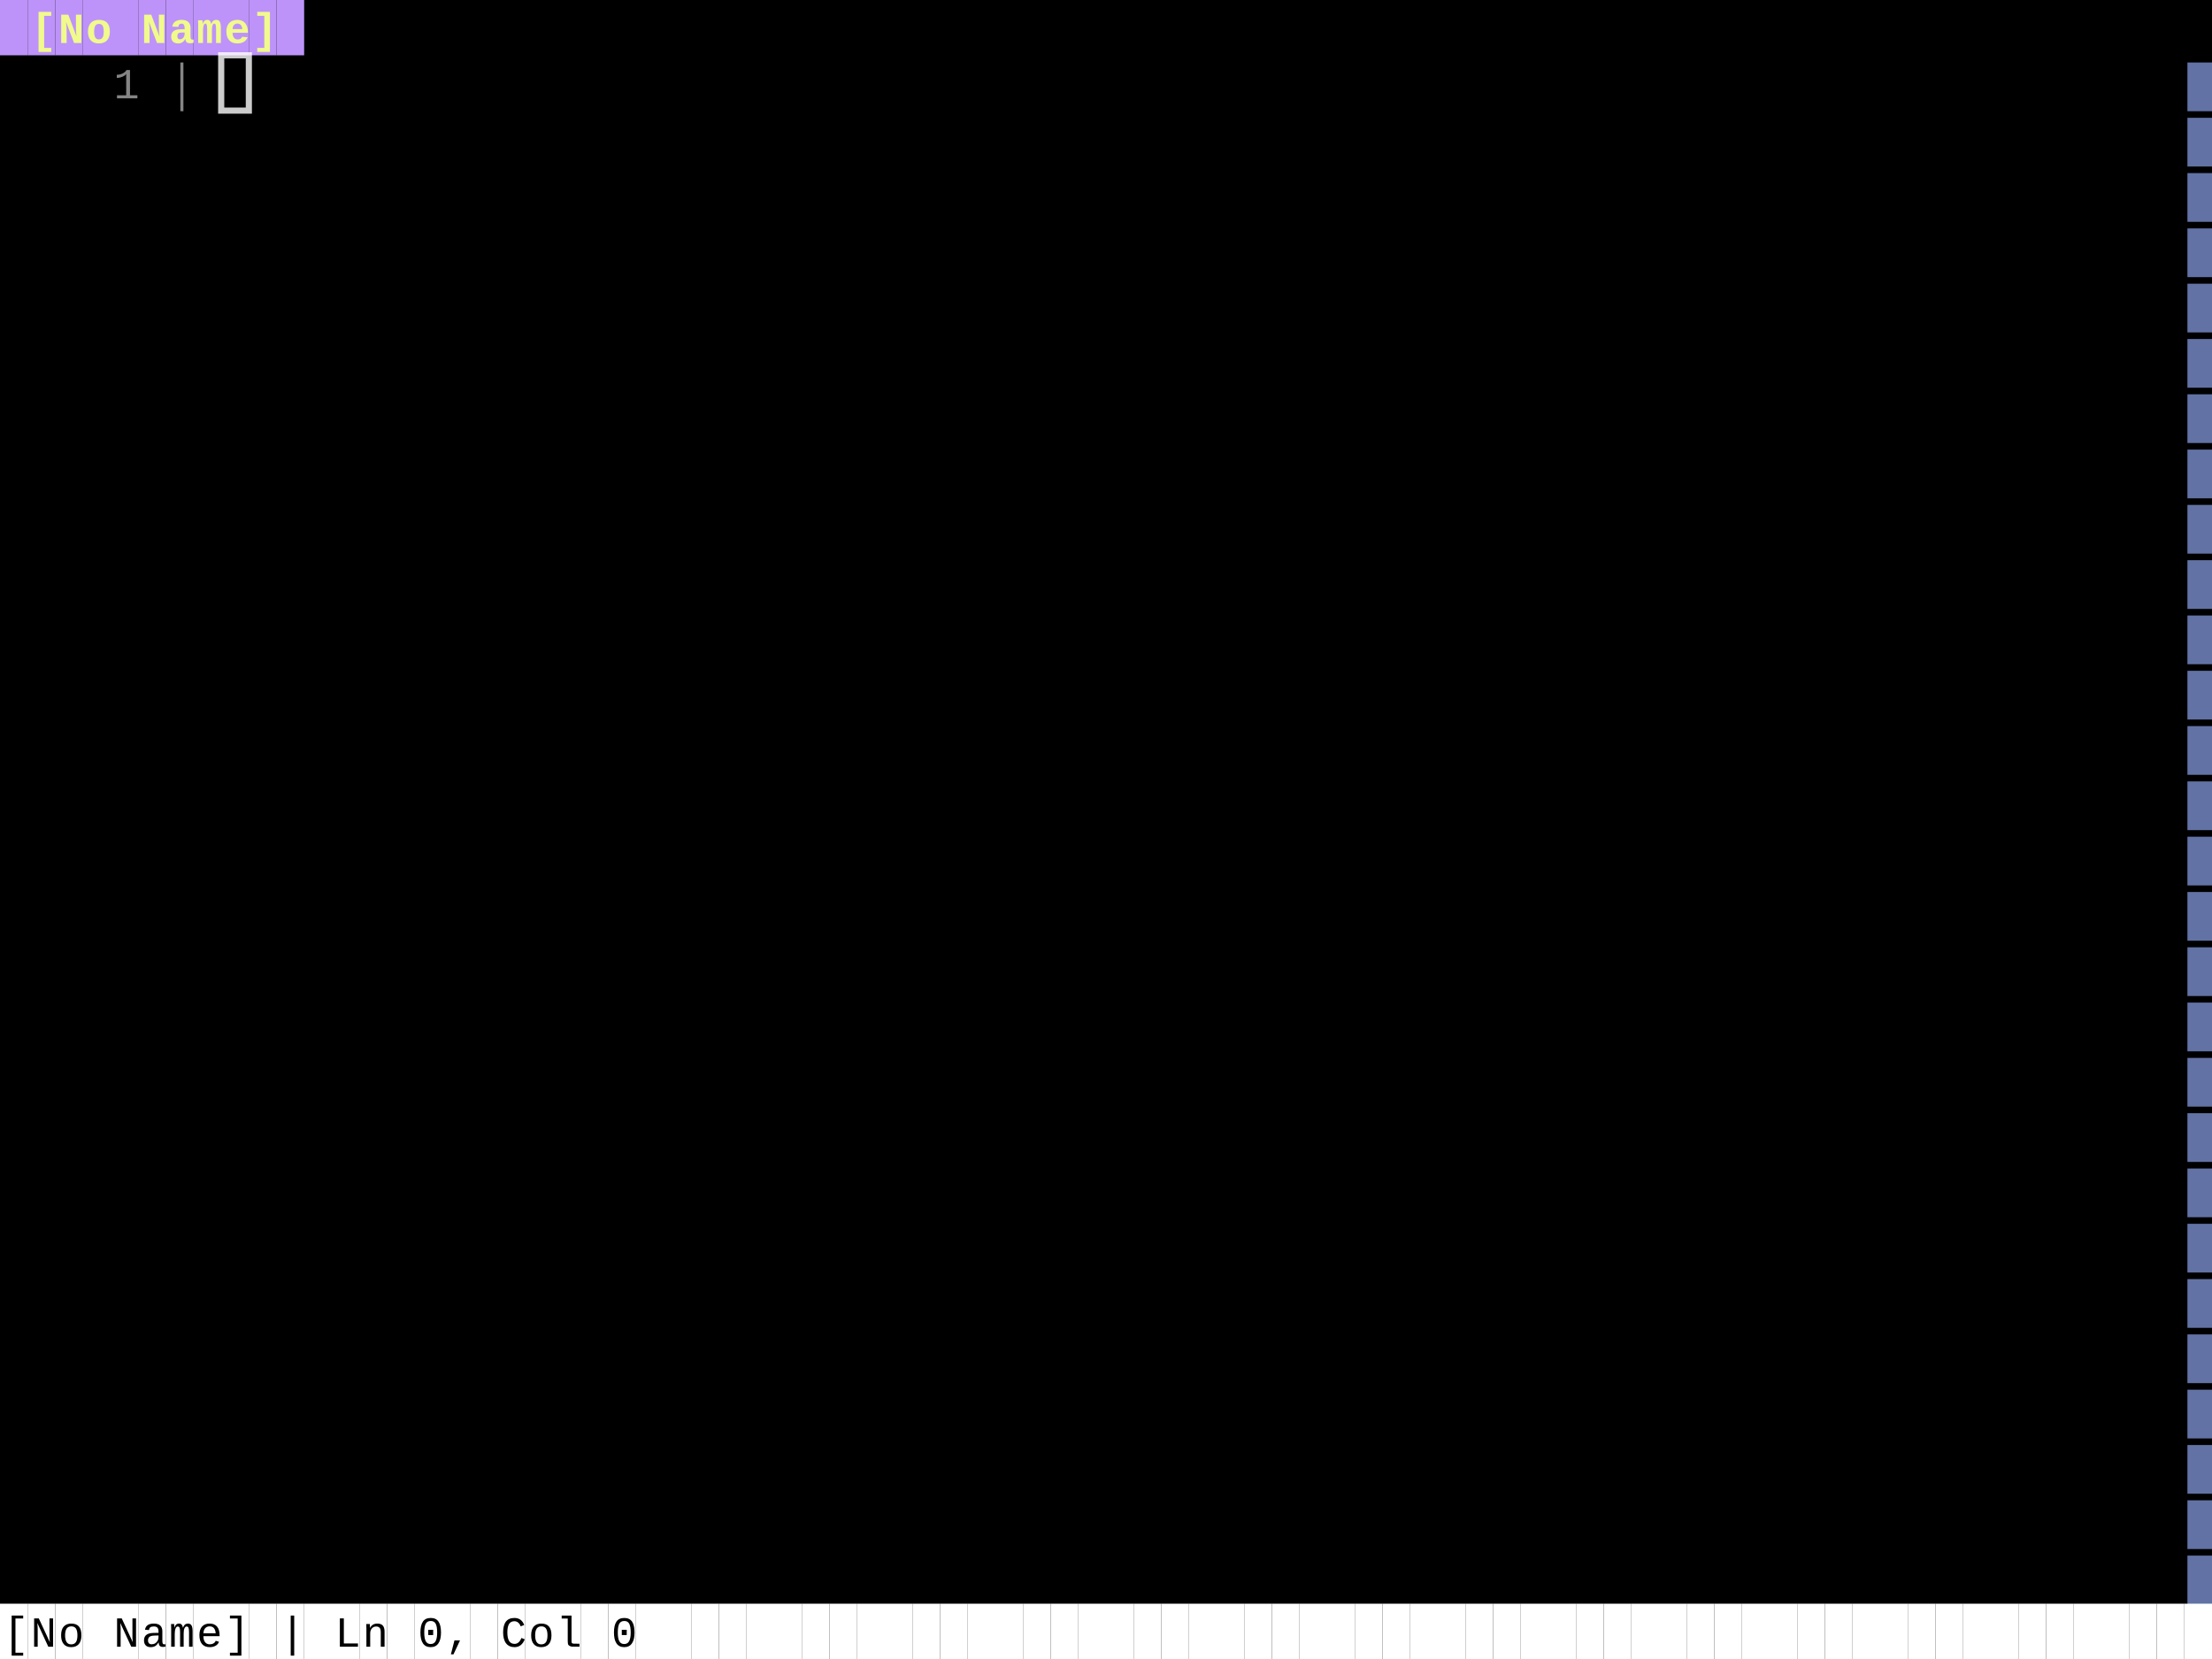
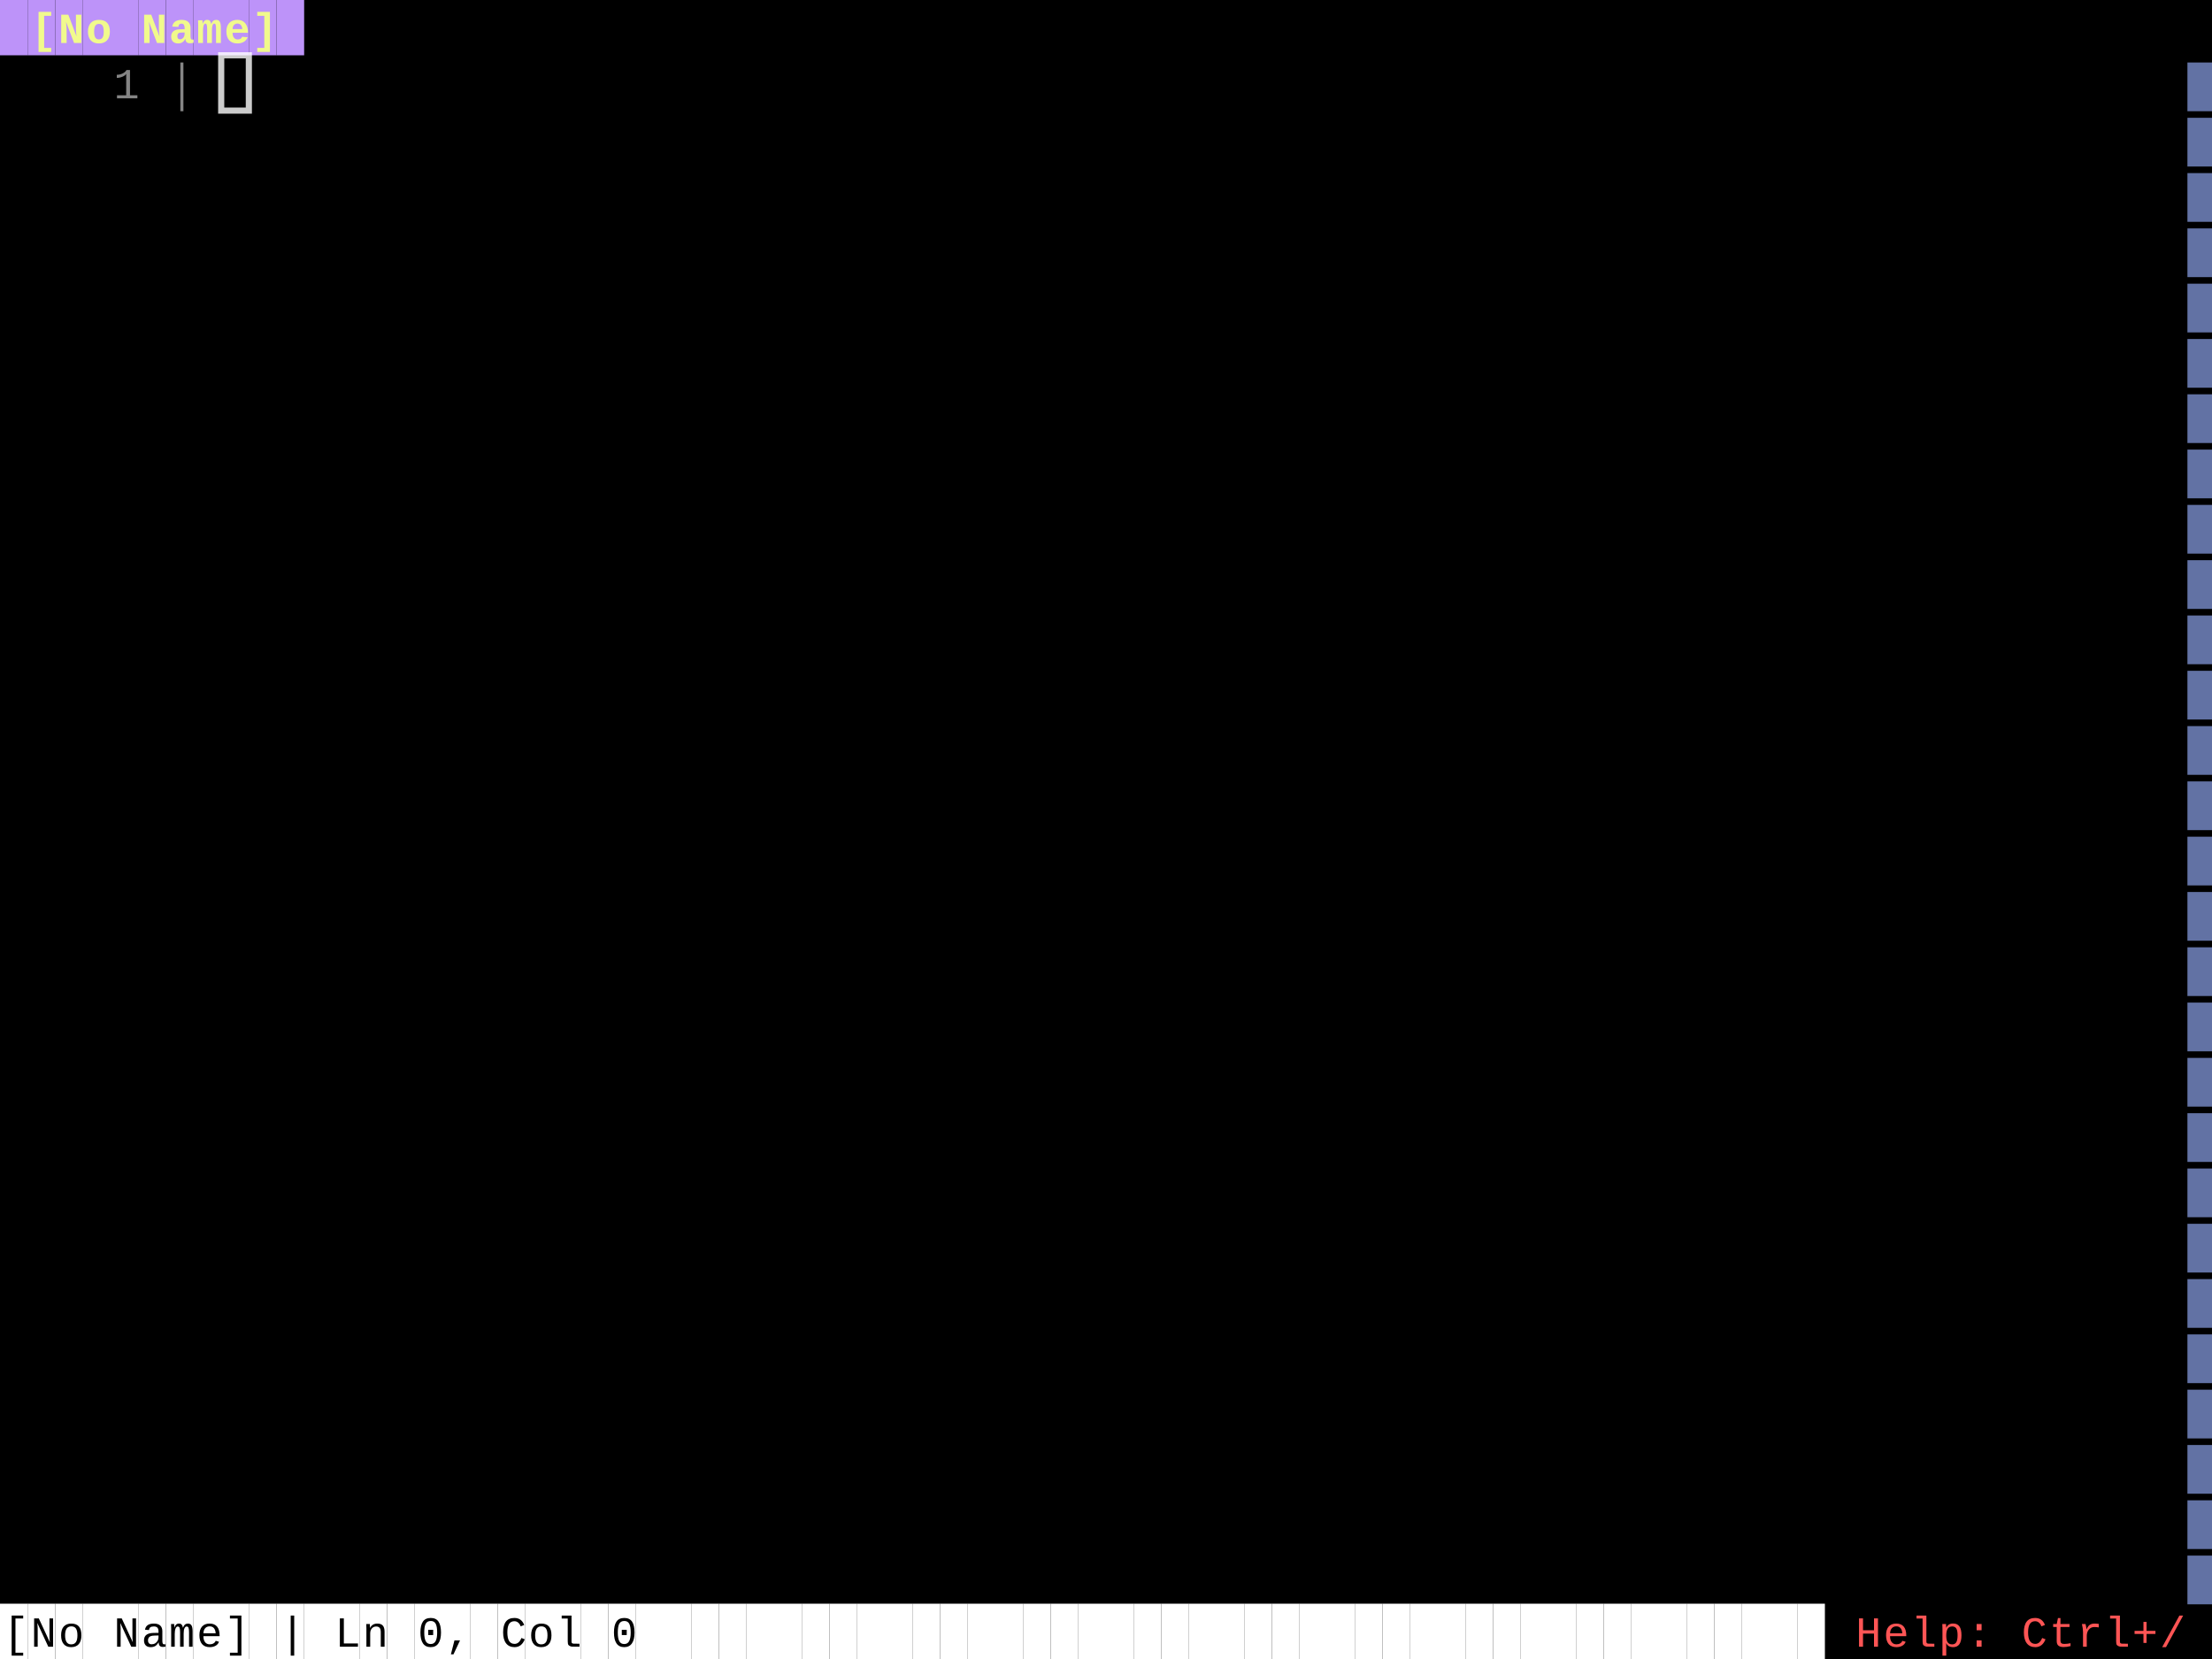
<svg xmlns="http://www.w3.org/2000/svg" width="720" height="540" viewBox="0 0 720 540">
  <style>
    .terminal { font-family: 'Courier New', 'Consolas', monospace; font-size: 14px; white-space: pre; }
</style>
  <rect width="100%" height="100%" fill="#000000" />
  <rect x="0" y="0" width="9" height="18" fill="#bd93f9" />
  <rect x="9" y="0" width="9" height="18" fill="#bd93f9" />
  <text x="10" y="14" fill="#f1fa8c" class="terminal" style="font-weight:bold;">[</text>
  <rect x="18" y="0" width="9" height="18" fill="#bd93f9" />
  <text x="19" y="14" fill="#f1fa8c" class="terminal" style="font-weight:bold;">N</text>
  <rect x="27" y="0" width="9" height="18" fill="#bd93f9" />
  <text x="28" y="14" fill="#f1fa8c" class="terminal" style="font-weight:bold;">o</text>
  <rect x="36" y="0" width="9" height="18" fill="#bd93f9" />
  <rect x="45" y="0" width="9" height="18" fill="#bd93f9" />
  <text x="46" y="14" fill="#f1fa8c" class="terminal" style="font-weight:bold;">N</text>
  <rect x="54" y="0" width="9" height="18" fill="#bd93f9" />
  <text x="55" y="14" fill="#f1fa8c" class="terminal" style="font-weight:bold;">a</text>
  <rect x="63" y="0" width="9" height="18" fill="#bd93f9" />
  <text x="64" y="14" fill="#f1fa8c" class="terminal" style="font-weight:bold;">m</text>
  <rect x="72" y="0" width="9" height="18" fill="#bd93f9" />
  <text x="73" y="14" fill="#f1fa8c" class="terminal" style="font-weight:bold;">e</text>
  <rect x="81" y="0" width="9" height="18" fill="#bd93f9" />
  <text x="82" y="14" fill="#f1fa8c" class="terminal" style="font-weight:bold;">]</text>
  <rect x="90" y="0" width="9" height="18" fill="#bd93f9" />
  <text x="37" y="32" fill="#858585" class="terminal" style="">1</text>
  <text x="55" y="32" fill="#858585" class="terminal" style="">│</text>
  <text x="712" y="32" fill="#6272a4" class="terminal" style="">█</text>
  <text x="712" y="50" fill="#6272a4" class="terminal" style="">█</text>
  <text x="712" y="68" fill="#6272a4" class="terminal" style="">█</text>
  <text x="712" y="86" fill="#6272a4" class="terminal" style="">█</text>
  <text x="712" y="104" fill="#6272a4" class="terminal" style="">█</text>
  <text x="712" y="122" fill="#6272a4" class="terminal" style="">█</text>
  <text x="712" y="140" fill="#6272a4" class="terminal" style="">█</text>
  <text x="712" y="158" fill="#6272a4" class="terminal" style="">█</text>
  <text x="712" y="176" fill="#6272a4" class="terminal" style="">█</text>
  <text x="712" y="194" fill="#6272a4" class="terminal" style="">█</text>
  <text x="712" y="212" fill="#6272a4" class="terminal" style="">█</text>
  <text x="712" y="230" fill="#6272a4" class="terminal" style="">█</text>
  <text x="712" y="248" fill="#6272a4" class="terminal" style="">█</text>
  <text x="712" y="266" fill="#6272a4" class="terminal" style="">█</text>
  <text x="712" y="284" fill="#6272a4" class="terminal" style="">█</text>
  <text x="712" y="302" fill="#6272a4" class="terminal" style="">█</text>
  <text x="712" y="320" fill="#6272a4" class="terminal" style="">█</text>
  <text x="712" y="338" fill="#6272a4" class="terminal" style="">█</text>
  <text x="712" y="356" fill="#6272a4" class="terminal" style="">█</text>
  <text x="712" y="374" fill="#6272a4" class="terminal" style="">█</text>
  <text x="712" y="392" fill="#6272a4" class="terminal" style="">█</text>
  <text x="712" y="410" fill="#6272a4" class="terminal" style="">█</text>
  <text x="712" y="428" fill="#6272a4" class="terminal" style="">█</text>
  <text x="712" y="446" fill="#6272a4" class="terminal" style="">█</text>
  <text x="712" y="464" fill="#6272a4" class="terminal" style="">█</text>
  <text x="712" y="482" fill="#6272a4" class="terminal" style="">█</text>
  <text x="712" y="500" fill="#6272a4" class="terminal" style="">█</text>
  <text x="712" y="518" fill="#6272a4" class="terminal" style="">█</text>
  <rect x="0" y="522" width="9" height="18" fill="#ffffff" />
  <text x="1" y="536" fill="#000000" class="terminal" style="">[</text>
  <rect x="9" y="522" width="9" height="18" fill="#ffffff" />
  <text x="10" y="536" fill="#000000" class="terminal" style="">N</text>
  <rect x="18" y="522" width="9" height="18" fill="#ffffff" />
  <text x="19" y="536" fill="#000000" class="terminal" style="">o</text>
  <rect x="27" y="522" width="9" height="18" fill="#ffffff" />
  <rect x="36" y="522" width="9" height="18" fill="#ffffff" />
  <text x="37" y="536" fill="#000000" class="terminal" style="">N</text>
  <rect x="45" y="522" width="9" height="18" fill="#ffffff" />
  <text x="46" y="536" fill="#000000" class="terminal" style="">a</text>
  <rect x="54" y="522" width="9" height="18" fill="#ffffff" />
  <text x="55" y="536" fill="#000000" class="terminal" style="">m</text>
  <rect x="63" y="522" width="9" height="18" fill="#ffffff" />
  <text x="64" y="536" fill="#000000" class="terminal" style="">e</text>
  <rect x="72" y="522" width="9" height="18" fill="#ffffff" />
  <text x="73" y="536" fill="#000000" class="terminal" style="">]</text>
  <rect x="81" y="522" width="9" height="18" fill="#ffffff" />
  <rect x="90" y="522" width="9" height="18" fill="#ffffff" />
  <text x="91" y="536" fill="#000000" class="terminal" style="">|</text>
  <rect x="99" y="522" width="9" height="18" fill="#ffffff" />
  <rect x="108" y="522" width="9" height="18" fill="#ffffff" />
  <text x="109" y="536" fill="#000000" class="terminal" style="">L</text>
  <rect x="117" y="522" width="9" height="18" fill="#ffffff" />
  <text x="118" y="536" fill="#000000" class="terminal" style="">n</text>
  <rect x="126" y="522" width="9" height="18" fill="#ffffff" />
  <rect x="135" y="522" width="9" height="18" fill="#ffffff" />
  <text x="136" y="536" fill="#000000" class="terminal" style="">0</text>
  <rect x="144" y="522" width="9" height="18" fill="#ffffff" />
  <text x="145" y="536" fill="#000000" class="terminal" style="">,</text>
  <rect x="153" y="522" width="9" height="18" fill="#ffffff" />
  <rect x="162" y="522" width="9" height="18" fill="#ffffff" />
  <text x="163" y="536" fill="#000000" class="terminal" style="">C</text>
  <rect x="171" y="522" width="9" height="18" fill="#ffffff" />
  <text x="172" y="536" fill="#000000" class="terminal" style="">o</text>
  <rect x="180" y="522" width="9" height="18" fill="#ffffff" />
  <text x="181" y="536" fill="#000000" class="terminal" style="">l</text>
  <rect x="189" y="522" width="9" height="18" fill="#ffffff" />
  <rect x="198" y="522" width="9" height="18" fill="#ffffff" />
  <text x="199" y="536" fill="#000000" class="terminal" style="">0</text>
  <rect x="207" y="522" width="9" height="18" fill="#ffffff" />
  <rect x="216" y="522" width="9" height="18" fill="#ffffff" />
  <rect x="225" y="522" width="9" height="18" fill="#ffffff" />
  <rect x="234" y="522" width="9" height="18" fill="#ffffff" />
  <rect x="243" y="522" width="9" height="18" fill="#ffffff" />
  <rect x="252" y="522" width="9" height="18" fill="#ffffff" />
  <rect x="261" y="522" width="9" height="18" fill="#ffffff" />
  <rect x="270" y="522" width="9" height="18" fill="#ffffff" />
  <rect x="279" y="522" width="9" height="18" fill="#ffffff" />
  <rect x="288" y="522" width="9" height="18" fill="#ffffff" />
  <rect x="297" y="522" width="9" height="18" fill="#ffffff" />
  <rect x="306" y="522" width="9" height="18" fill="#ffffff" />
  <rect x="315" y="522" width="9" height="18" fill="#ffffff" />
  <rect x="324" y="522" width="9" height="18" fill="#ffffff" />
  <rect x="333" y="522" width="9" height="18" fill="#ffffff" />
  <rect x="342" y="522" width="9" height="18" fill="#ffffff" />
  <rect x="351" y="522" width="9" height="18" fill="#ffffff" />
  <rect x="360" y="522" width="9" height="18" fill="#ffffff" />
  <rect x="369" y="522" width="9" height="18" fill="#ffffff" />
  <rect x="378" y="522" width="9" height="18" fill="#ffffff" />
  <rect x="387" y="522" width="9" height="18" fill="#ffffff" />
  <rect x="396" y="522" width="9" height="18" fill="#ffffff" />
  <rect x="405" y="522" width="9" height="18" fill="#ffffff" />
  <rect x="414" y="522" width="9" height="18" fill="#ffffff" />
  <rect x="423" y="522" width="9" height="18" fill="#ffffff" />
  <rect x="432" y="522" width="9" height="18" fill="#ffffff" />
  <rect x="441" y="522" width="9" height="18" fill="#ffffff" />
  <rect x="450" y="522" width="9" height="18" fill="#ffffff" />
  <rect x="459" y="522" width="9" height="18" fill="#ffffff" />
  <rect x="468" y="522" width="9" height="18" fill="#ffffff" />
  <rect x="477" y="522" width="9" height="18" fill="#ffffff" />
  <rect x="486" y="522" width="9" height="18" fill="#ffffff" />
  <rect x="495" y="522" width="9" height="18" fill="#ffffff" />
  <rect x="504" y="522" width="9" height="18" fill="#ffffff" />
  <rect x="513" y="522" width="9" height="18" fill="#ffffff" />
  <rect x="522" y="522" width="9" height="18" fill="#ffffff" />
  <rect x="531" y="522" width="9" height="18" fill="#ffffff" />
  <rect x="540" y="522" width="9" height="18" fill="#ffffff" />
  <rect x="549" y="522" width="9" height="18" fill="#ffffff" />
  <rect x="558" y="522" width="9" height="18" fill="#ffffff" />
  <rect x="567" y="522" width="9" height="18" fill="#ffffff" />
  <rect x="576" y="522" width="9" height="18" fill="#ffffff" />
  <rect x="585" y="522" width="9" height="18" fill="#ffffff" />
-   <rect x="594" y="522" width="9" height="18" fill="#ffffff" />
-   <rect x="603" y="522" width="9" height="18" fill="#ffffff" />
-   <rect x="612" y="522" width="9" height="18" fill="#ffffff" />
-   <rect x="621" y="522" width="9" height="18" fill="#ffffff" />
-   <rect x="630" y="522" width="9" height="18" fill="#ffffff" />
-   <rect x="639" y="522" width="9" height="18" fill="#ffffff" />
-   <rect x="648" y="522" width="9" height="18" fill="#ffffff" />
-   <rect x="657" y="522" width="9" height="18" fill="#ffffff" />
-   <rect x="666" y="522" width="9" height="18" fill="#ffffff" />
-   <rect x="675" y="522" width="9" height="18" fill="#ffffff" />
-   <rect x="684" y="522" width="9" height="18" fill="#ffffff" />
-   <rect x="693" y="522" width="9" height="18" fill="#ffffff" />
-   <rect x="702" y="522" width="9" height="18" fill="#ffffff" />
-   <rect x="711" y="522" width="9" height="18" fill="#ffffff" />
+   <text x="604" y="536" fill="#ff5555" class="terminal" style="">H</text>
+   <text x="613" y="536" fill="#ff5555" class="terminal" style="">e</text>
+   <text x="622" y="536" fill="#ff5555" class="terminal" style="">l</text>
+   <text x="631" y="536" fill="#ff5555" class="terminal" style="">p</text>
+   <text x="640" y="536" fill="#ff5555" class="terminal" style="">:</text>
+   <text x="658" y="536" fill="#ff5555" class="terminal" style="">C</text>
+   <text x="667" y="536" fill="#ff5555" class="terminal" style="">t</text>
+   <text x="676" y="536" fill="#ff5555" class="terminal" style="">r</text>
+   <text x="685" y="536" fill="#ff5555" class="terminal" style="">l</text>
+   <text x="694" y="536" fill="#ff5555" class="terminal" style="">+</text>
+   <text x="703" y="536" fill="#ff5555" class="terminal" style="">/</text>
  <rect x="72" y="18" width="9" height="18" fill="none" stroke="#ffffff" stroke-width="2" opacity="0.8" />
</svg>
